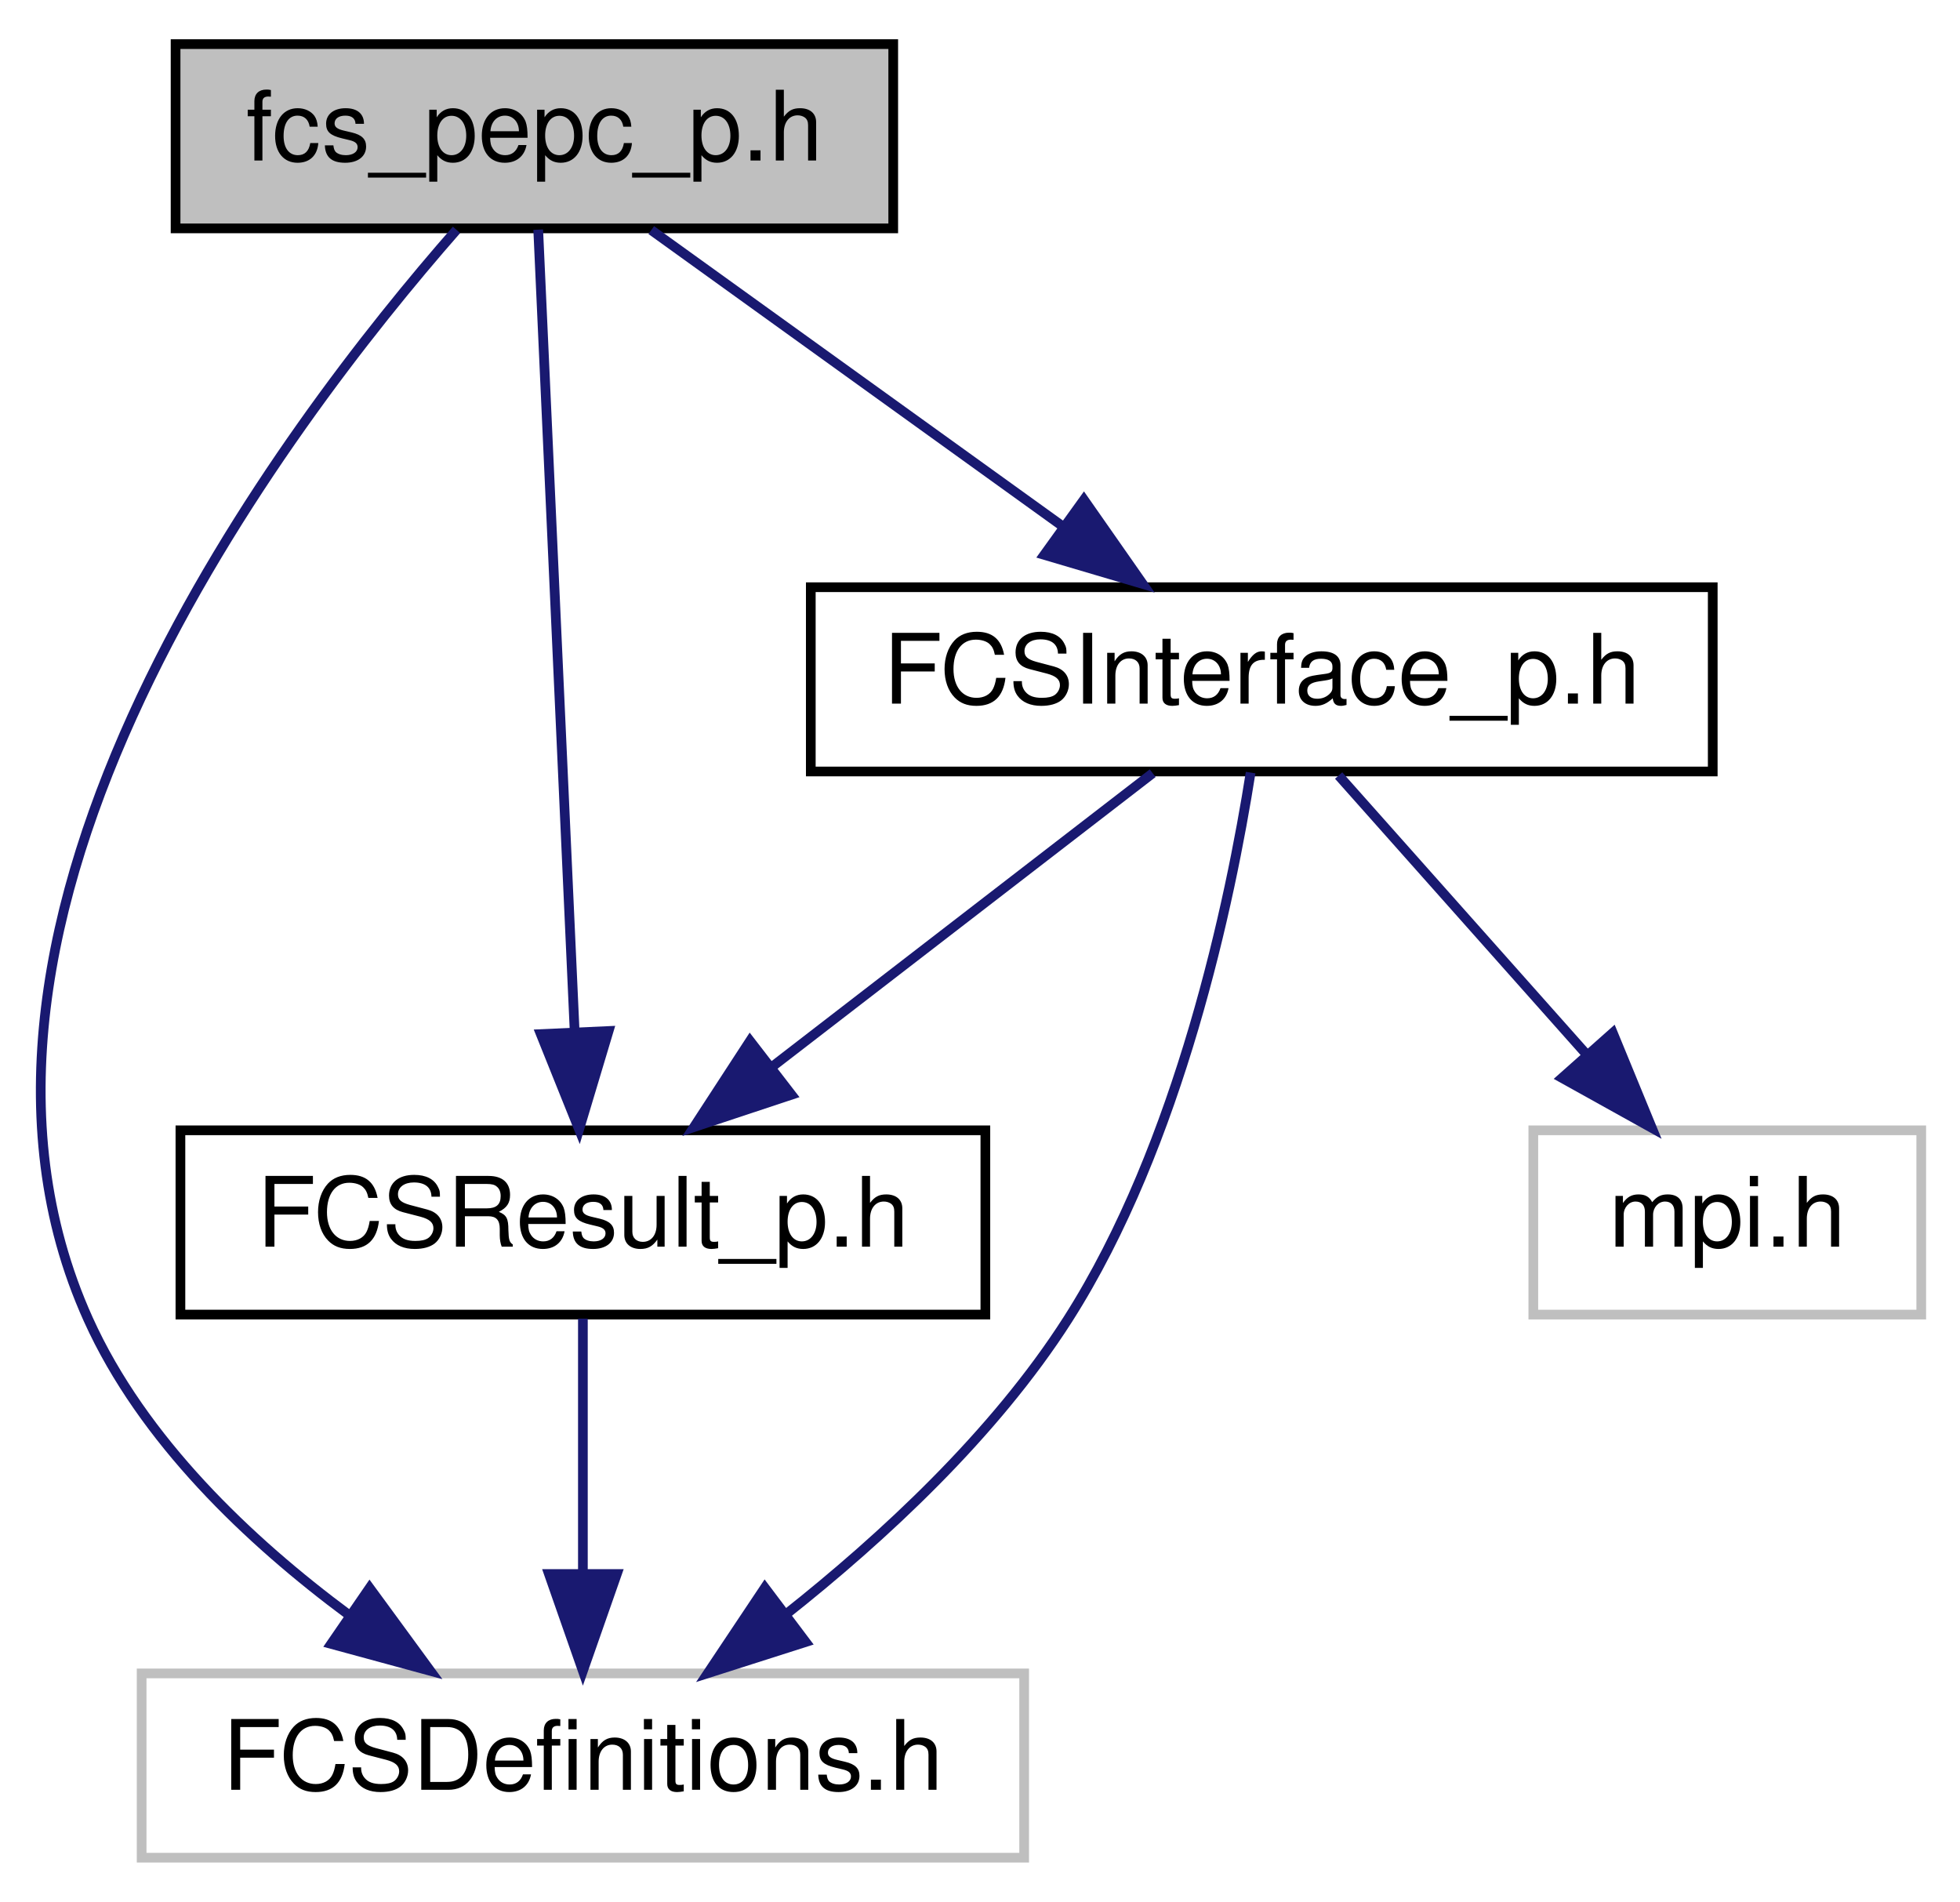
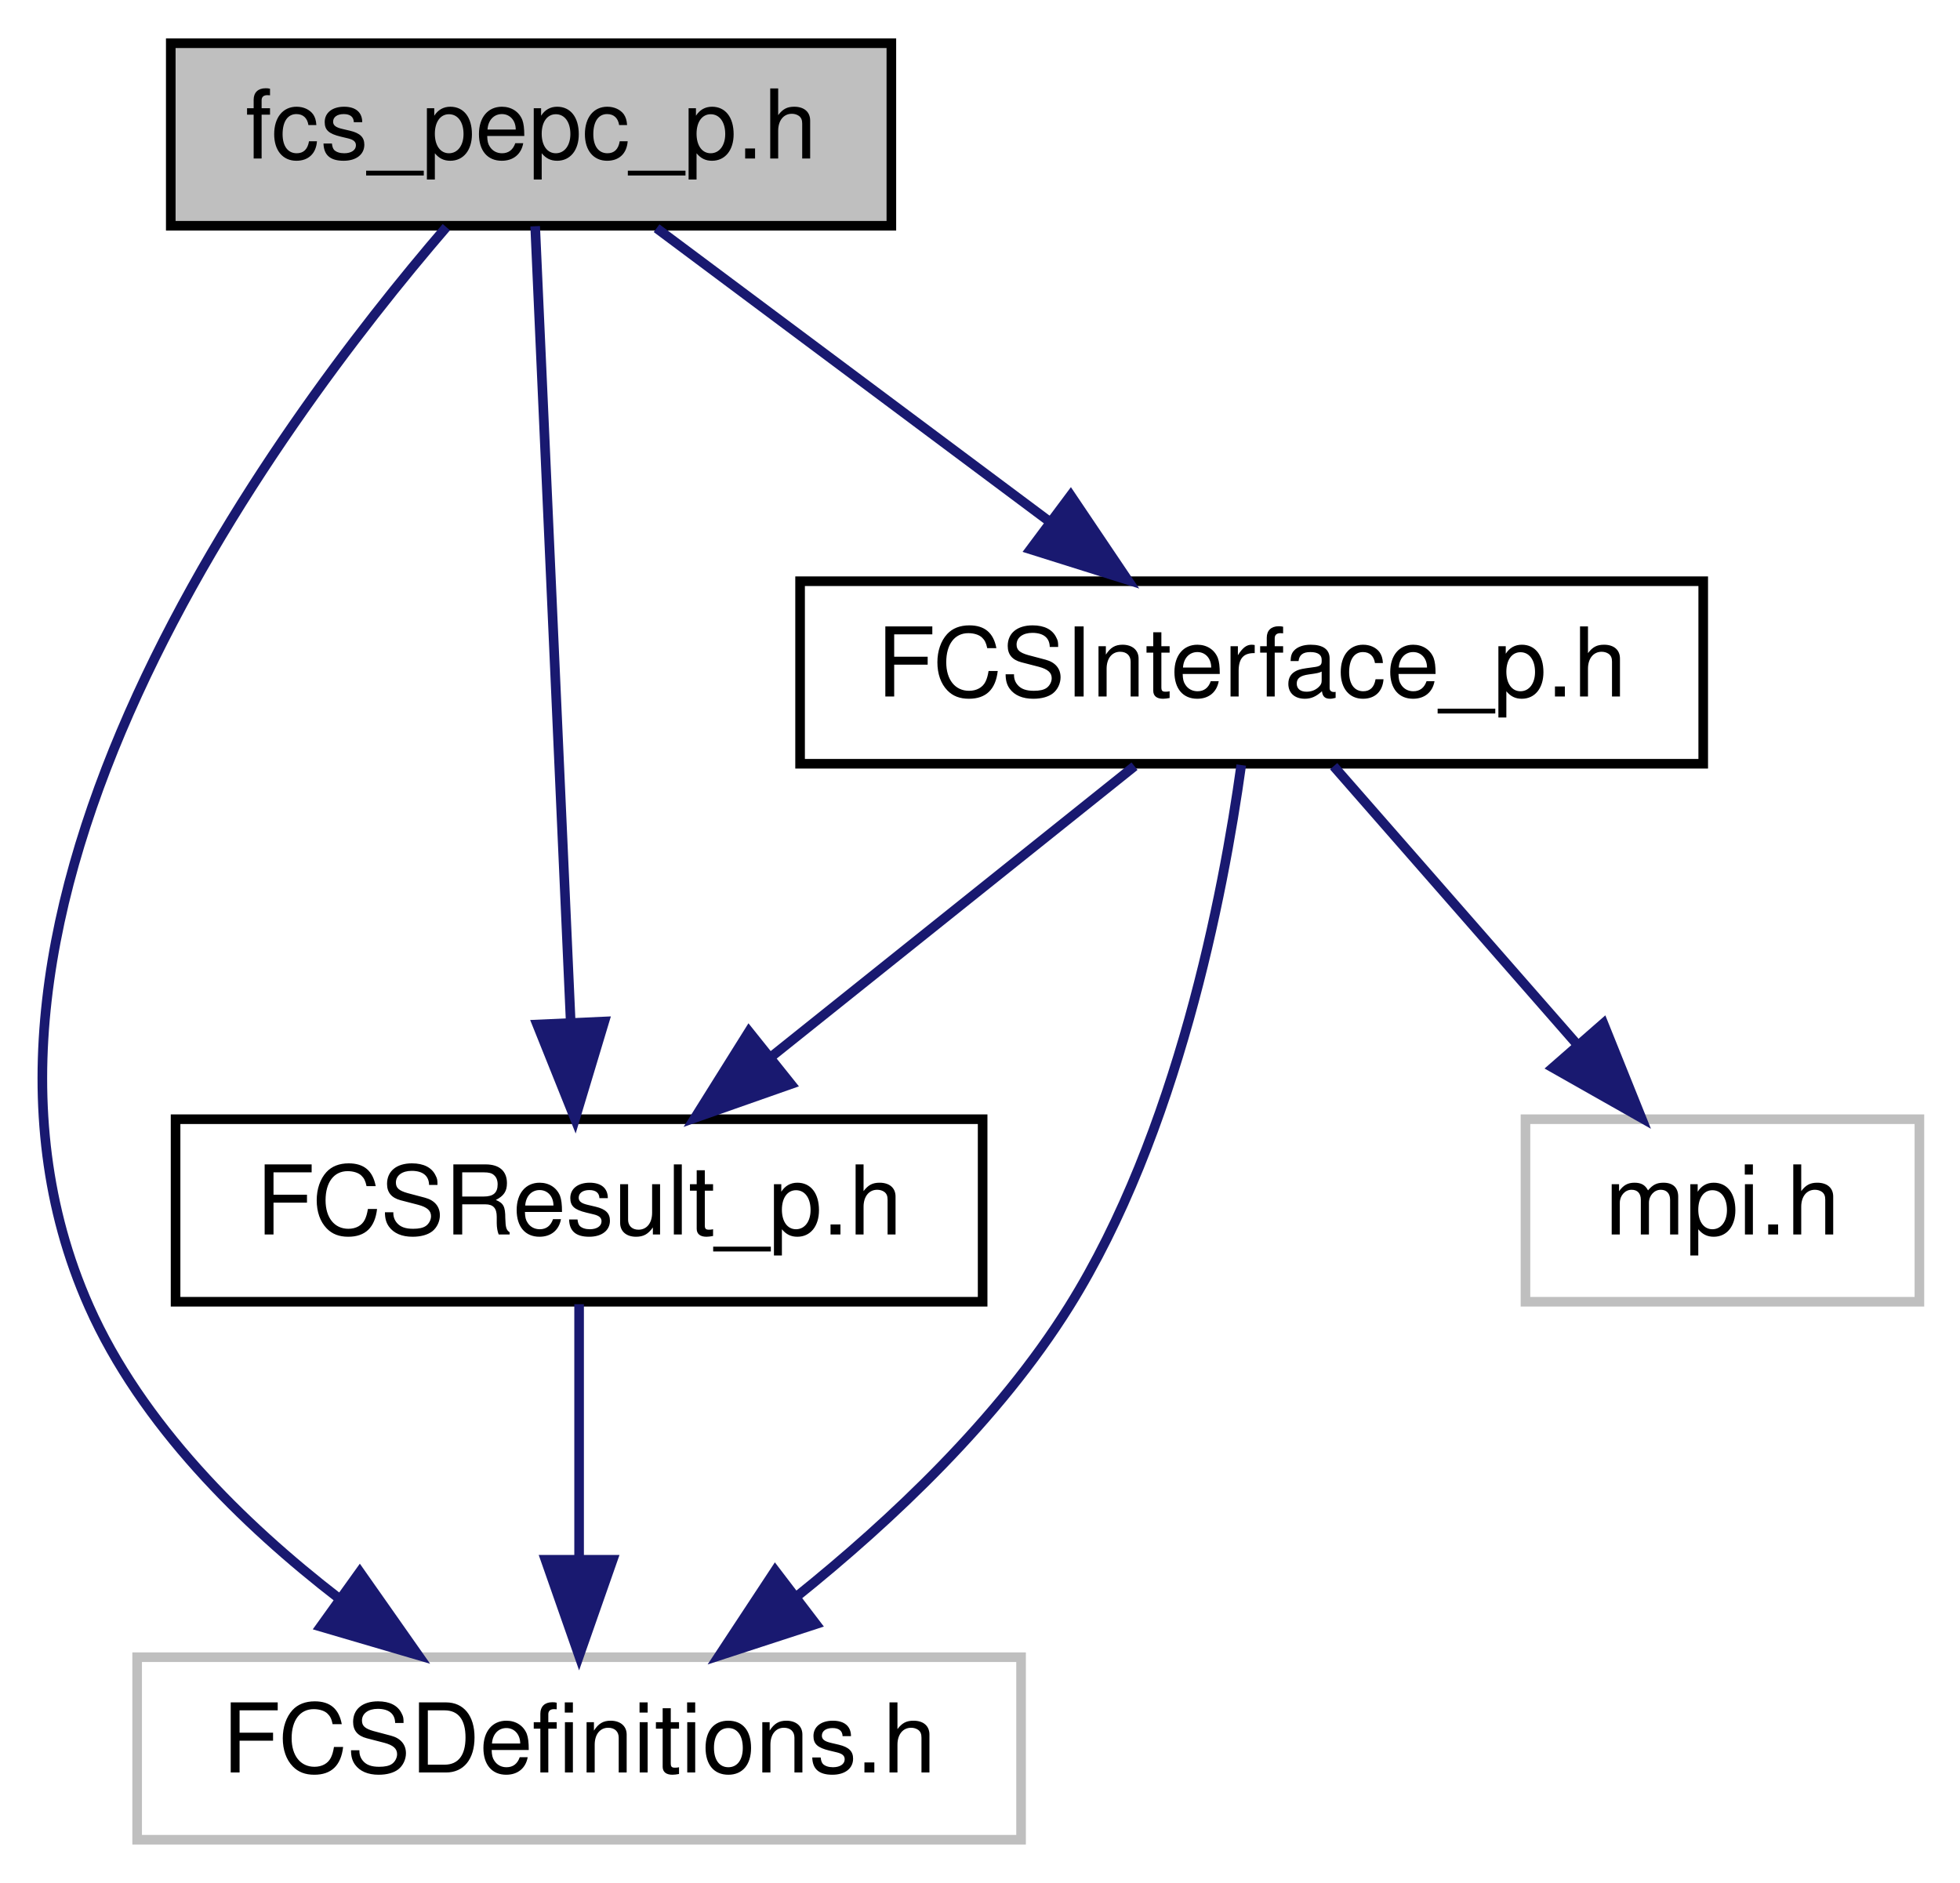
- <svg xmlns="http://www.w3.org/2000/svg" xmlns:xlink="http://www.w3.org/1999/xlink" width="202pt" height="196pt" viewBox="0.00 0.00 202.10 196.00">
-   <g id="graph1" class="graph" transform="scale(1 1) rotate(0) translate(4 192)">
+ <svg xmlns="http://www.w3.org/2000/svg" xmlns:xlink="http://www.w3.org/1999/xlink" width="204pt" height="196pt" viewBox="0.00 0.00 203.55 196.00">
+   <g id="graph0" class="graph" transform="scale(1 1) rotate(0) translate(4 192)">
    <g id="node1" class="node">
-       <polygon fill="#bfbfbf" stroke="black" points="14.104,-168.5 14.104,-187.5 88.103,-187.5 88.103,-168.5 14.104,-168.5" />
-       <text text-anchor="middle" x="51.103" y="-175.5" font-family="Helvetica,sans-Serif" font-size="10.00">fcs_pepc_p.h</text>
+       <polygon fill="#bfbfbf" stroke="#000000" points="13.549,-168.5 13.549,-187.5 88.549,-187.5 88.549,-168.5 13.549,-168.5" />
+       <text text-anchor="middle" x="51.049" y="-175.5" font-family="Helvetica,sans-Serif" font-size="10.00" fill="#000000">fcs_pepc_p.h</text>
+     </g>
+     <g id="node2" class="node">
+       <polygon fill="none" stroke="#bfbfbf" points="10.049,-.5 10.049,-19.5 102.049,-19.5 102.049,-.5 10.049,-.5" />
+       <text text-anchor="middle" x="56.049" y="-7.5" font-family="Helvetica,sans-Serif" font-size="10.00" fill="#000000">FCSDefinitions.h</text>
+     </g>
+     <g id="edge1" class="edge">
+       <path fill="none" stroke="#191970" d="M42.231,-168.357C24.314,-147.538 -13.163,-96.953 5.049,-56 10.5,-43.743 21.009,-33.376 31.078,-25.604" />
+       <polygon fill="#191970" stroke="#191970" points="33.224,-28.372 39.312,-19.701 29.145,-22.683 33.224,-28.372" />
    </g>
    <g id="node3" class="node">
-       <polygon fill="none" stroke="#bfbfbf" points="10.604,-0.5 10.604,-19.5 101.604,-19.5 101.604,-0.5 10.604,-0.5" />
-       <text text-anchor="middle" x="56.103" y="-7.5" font-family="Helvetica,sans-Serif" font-size="10.00">FCSDefinitions.h</text>
+       <g id="a_node3">
+         <a xlink:href="_f_c_s_result__p_8h.html" target="_top" xlink:title="public interface definitions for the FCSResult-object that is used for handling the return state of t...">
+           <polygon fill="none" stroke="#000000" points="14.049,-56.5 14.049,-75.5 98.049,-75.5 98.049,-56.5 14.049,-56.5" />
+           <text text-anchor="middle" x="56.049" y="-63.5" font-family="Helvetica,sans-Serif" font-size="10.00" fill="#000000">FCSResult_p.h</text>
+         </a>
+       </g>
    </g>
    <g id="edge2" class="edge">
-       <path fill="none" stroke="midnightblue" d="M43.073,-168.346C25.477,-148.285 -13.477,-97.174 5.104,-56 10.719,-43.555 21.666,-33.172 31.983,-25.527" />
-       <polygon fill="midnightblue" stroke="midnightblue" points="34.11,-28.312 40.37,-19.764 30.146,-22.543 34.11,-28.312" />
+       <path fill="none" stroke="#191970" d="M51.476,-168.451C52.291,-150.184 54.087,-109.955 55.17,-85.698" />
+       <polygon fill="#191970" stroke="#191970" points="58.675,-85.671 55.624,-75.525 51.681,-85.359 58.675,-85.671" />
+     </g>
+     <g id="node4" class="node">
+       <g id="a_node4">
+         <a xlink:href="_f_c_s_interface__p_8h.html" target="_top" xlink:title="public interface definitions for the main solver-independent functionality of the ScaFaCoS library ...">
+           <polygon fill="none" stroke="#000000" points="79.049,-112.5 79.049,-131.5 173.049,-131.5 173.049,-112.5 79.049,-112.5" />
+           <text text-anchor="middle" x="126.049" y="-119.5" font-family="Helvetica,sans-Serif" font-size="10.00" fill="#000000">FCSInterface_p.h</text>
+         </a>
+       </g>
+     </g>
+     <g id="edge4" class="edge">
+       <path fill="none" stroke="#191970" d="M64.113,-168.245C75.406,-159.814 91.934,-147.473 105.076,-137.66" />
+       <polygon fill="#191970" stroke="#191970" points="107.216,-140.43 113.135,-131.643 103.028,-134.821 107.216,-140.43" />
+     </g>
+     <g id="edge3" class="edge">
+       <path fill="none" stroke="#191970" d="M56.049,-56.245C56.049,-48.938 56.049,-38.694 56.049,-29.705" />
+       <polygon fill="#191970" stroke="#191970" points="59.549,-29.643 56.049,-19.643 52.549,-29.643 59.549,-29.643" />
+     </g>
+     <g id="edge6" class="edge">
+       <path fill="none" stroke="#191970" d="M124.965,-112.365C123.09,-98.876 118.298,-73.998 107.049,-56 99.742,-44.309 88.632,-33.795 78.645,-25.779" />
+       <polygon fill="#191970" stroke="#191970" points="80.701,-22.946 70.627,-19.663 76.455,-28.511 80.701,-22.946" />
+     </g>
+     <g id="edge7" class="edge">
+       <path fill="none" stroke="#191970" d="M113.856,-112.246C103.417,-103.894 88.184,-91.708 75.975,-81.941" />
+       <polygon fill="#191970" stroke="#191970" points="78.098,-79.157 68.103,-75.643 73.725,-84.623 78.098,-79.157" />
    </g>
    <g id="node5" class="node">
-       <a xlink:href="_f_c_s_result__p_8h.html" target="_top" xlink:title="public interface definitions for the FCSResult-object that is used for handling the return state of t...">
-         <polygon fill="none" stroke="black" points="14.604,-56.5 14.604,-75.5 97.603,-75.5 97.603,-56.5 14.604,-56.5" />
-         <text text-anchor="middle" x="56.103" y="-63.5" font-family="Helvetica,sans-Serif" font-size="10.00">FCSResult_p.h</text>
-       </a>
+       <polygon fill="none" stroke="#bfbfbf" points="154.549,-56.5 154.549,-75.5 195.549,-75.5 195.549,-56.5 154.549,-56.5" />
+       <text text-anchor="middle" x="175.049" y="-63.5" font-family="Helvetica,sans-Serif" font-size="10.00" fill="#000000">mpi.h</text>
    </g>
-     <g id="edge4" class="edge">
-       <path fill="none" stroke="midnightblue" d="M51.496,-168.368C52.303,-150.617 54.164,-109.666 55.258,-85.597" />
-       <polygon fill="midnightblue" stroke="midnightblue" points="58.755,-85.74 55.713,-75.591 51.762,-85.422 58.755,-85.74" />
-     </g>
-     <g id="node8" class="node">
-       <a xlink:href="_f_c_s_interface__p_8h.html" target="_top" xlink:title="public interface definitions for the main solver-independent functionality of the ScaFaCoS library ...">
-         <polygon fill="none" stroke="black" points="79.603,-112.5 79.603,-131.5 172.604,-131.5 172.604,-112.5 79.603,-112.5" />
-         <text text-anchor="middle" x="126.104" y="-119.5" font-family="Helvetica,sans-Serif" font-size="10.00">FCSInterface_p.h</text>
-       </a>
-     </g>
-     <g id="edge8" class="edge">
-       <path fill="none" stroke="midnightblue" d="M63.154,-168.324C74.567,-160.107 91.934,-147.602 105.538,-137.807" />
-       <polygon fill="midnightblue" stroke="midnightblue" points="107.764,-140.517 113.834,-131.834 103.674,-134.837 107.764,-140.517" />
-     </g>
-     <g id="edge6" class="edge">
-       <path fill="none" stroke="midnightblue" d="M56.103,-56.083C56.103,-49.006 56.103,-38.861 56.103,-29.986" />
-       <polygon fill="midnightblue" stroke="midnightblue" points="59.604,-29.751 56.103,-19.751 52.604,-29.751 59.604,-29.751" />
-     </g>
-     <g id="edge12" class="edge">
-       <path fill="none" stroke="midnightblue" d="M124.955,-112.386C122.898,-99.324 117.668,-74.112 106.104,-56 98.542,-44.157 87.044,-33.507 76.98,-25.544" />
-       <polygon fill="midnightblue" stroke="midnightblue" points="79.075,-22.74 68.982,-19.519 74.864,-28.331 79.075,-22.74" />
-     </g>
-     <g id="edge14" class="edge">
-       <path fill="none" stroke="midnightblue" d="M114.857,-112.324C104.306,-104.185 88.303,-91.84 75.661,-82.087" />
-       <polygon fill="midnightblue" stroke="midnightblue" points="77.611,-79.171 67.555,-75.834 73.335,-84.713 77.611,-79.171" />
-     </g>
-     <g id="node10" class="node">
-       <polygon fill="none" stroke="#bfbfbf" points="154.104,-56.5 154.104,-75.5 194.104,-75.5 194.104,-56.5 154.104,-56.5" />
-       <text text-anchor="middle" x="174.104" y="-63.5" font-family="Helvetica,sans-Serif" font-size="10.00">mpi.h</text>
-     </g>
-     <g id="edge10" class="edge">
-       <path fill="none" stroke="midnightblue" d="M134.03,-112.083C140.95,-104.298 151.169,-92.802 159.556,-83.367" />
-       <polygon fill="midnightblue" stroke="midnightblue" points="162.297,-85.55 166.325,-75.751 157.065,-80.9 162.297,-85.55" />
+     <g id="edge5" class="edge">
+       <path fill="none" stroke="#191970" d="M134.584,-112.246C141.54,-104.296 151.538,-92.871 159.854,-83.366" />
+       <polygon fill="#191970" stroke="#191970" points="162.661,-85.473 166.612,-75.643 157.393,-80.864 162.661,-85.473" />
    </g>
  </g>
</svg>
